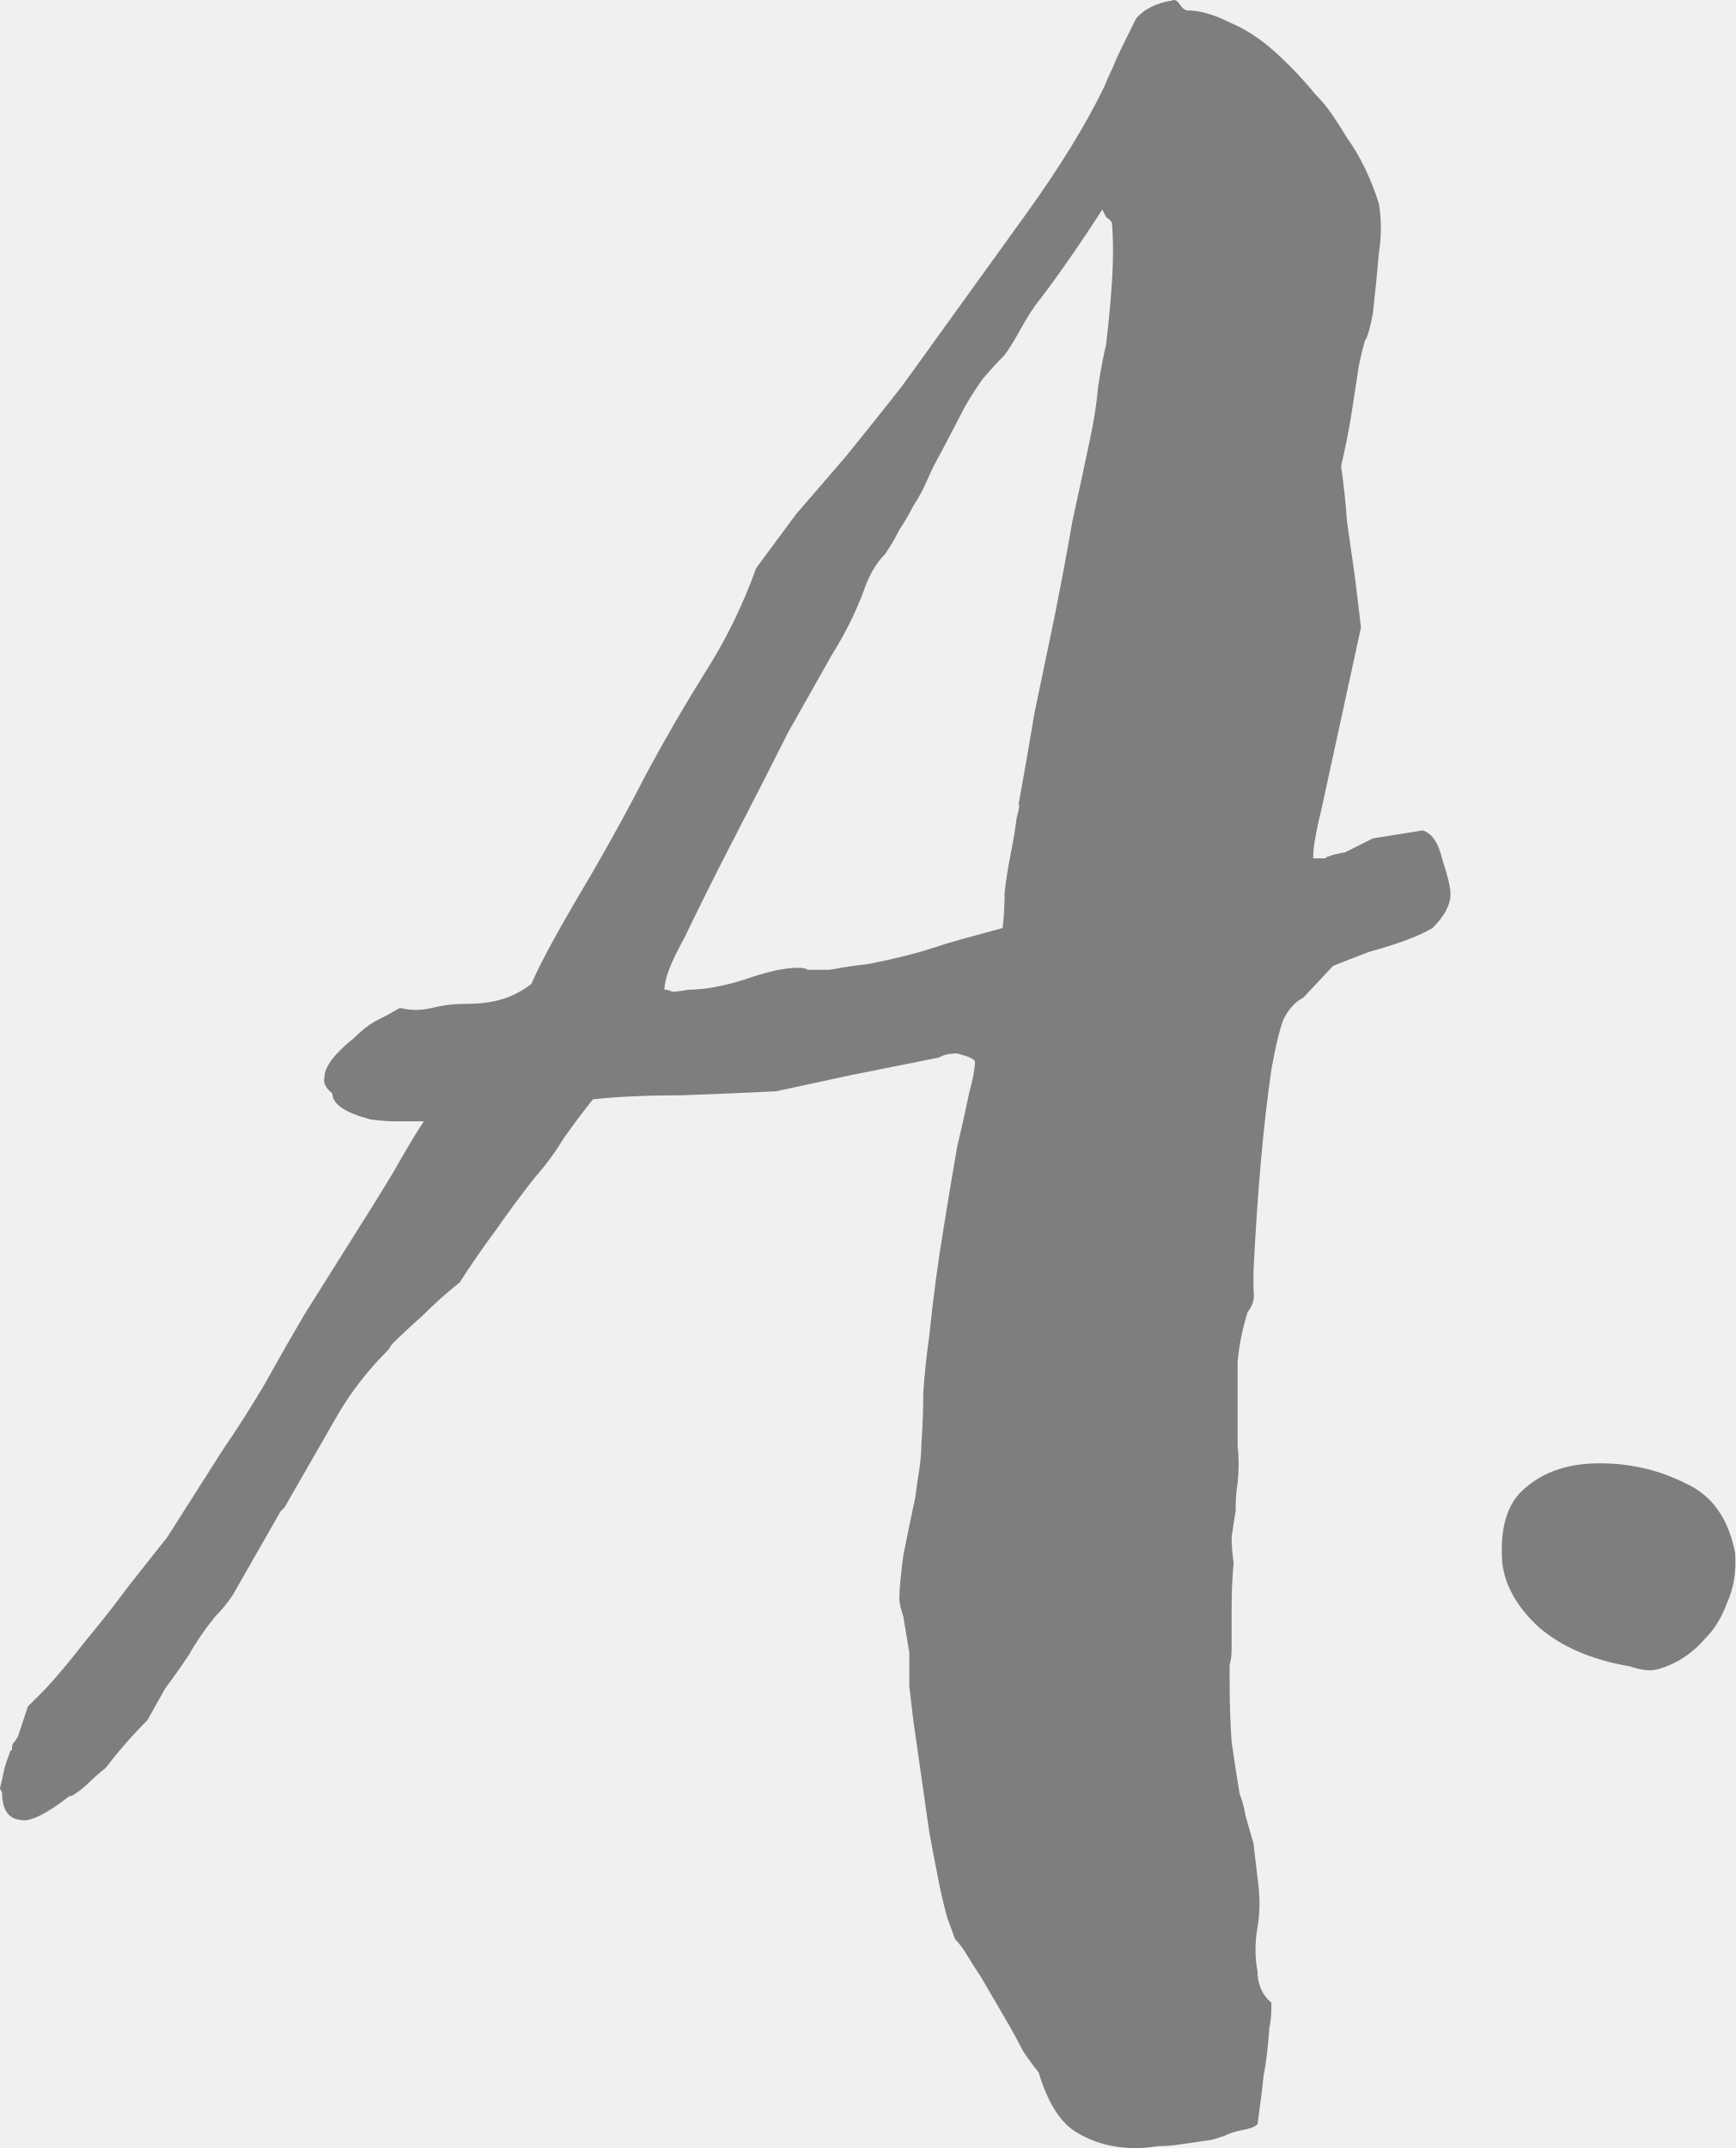
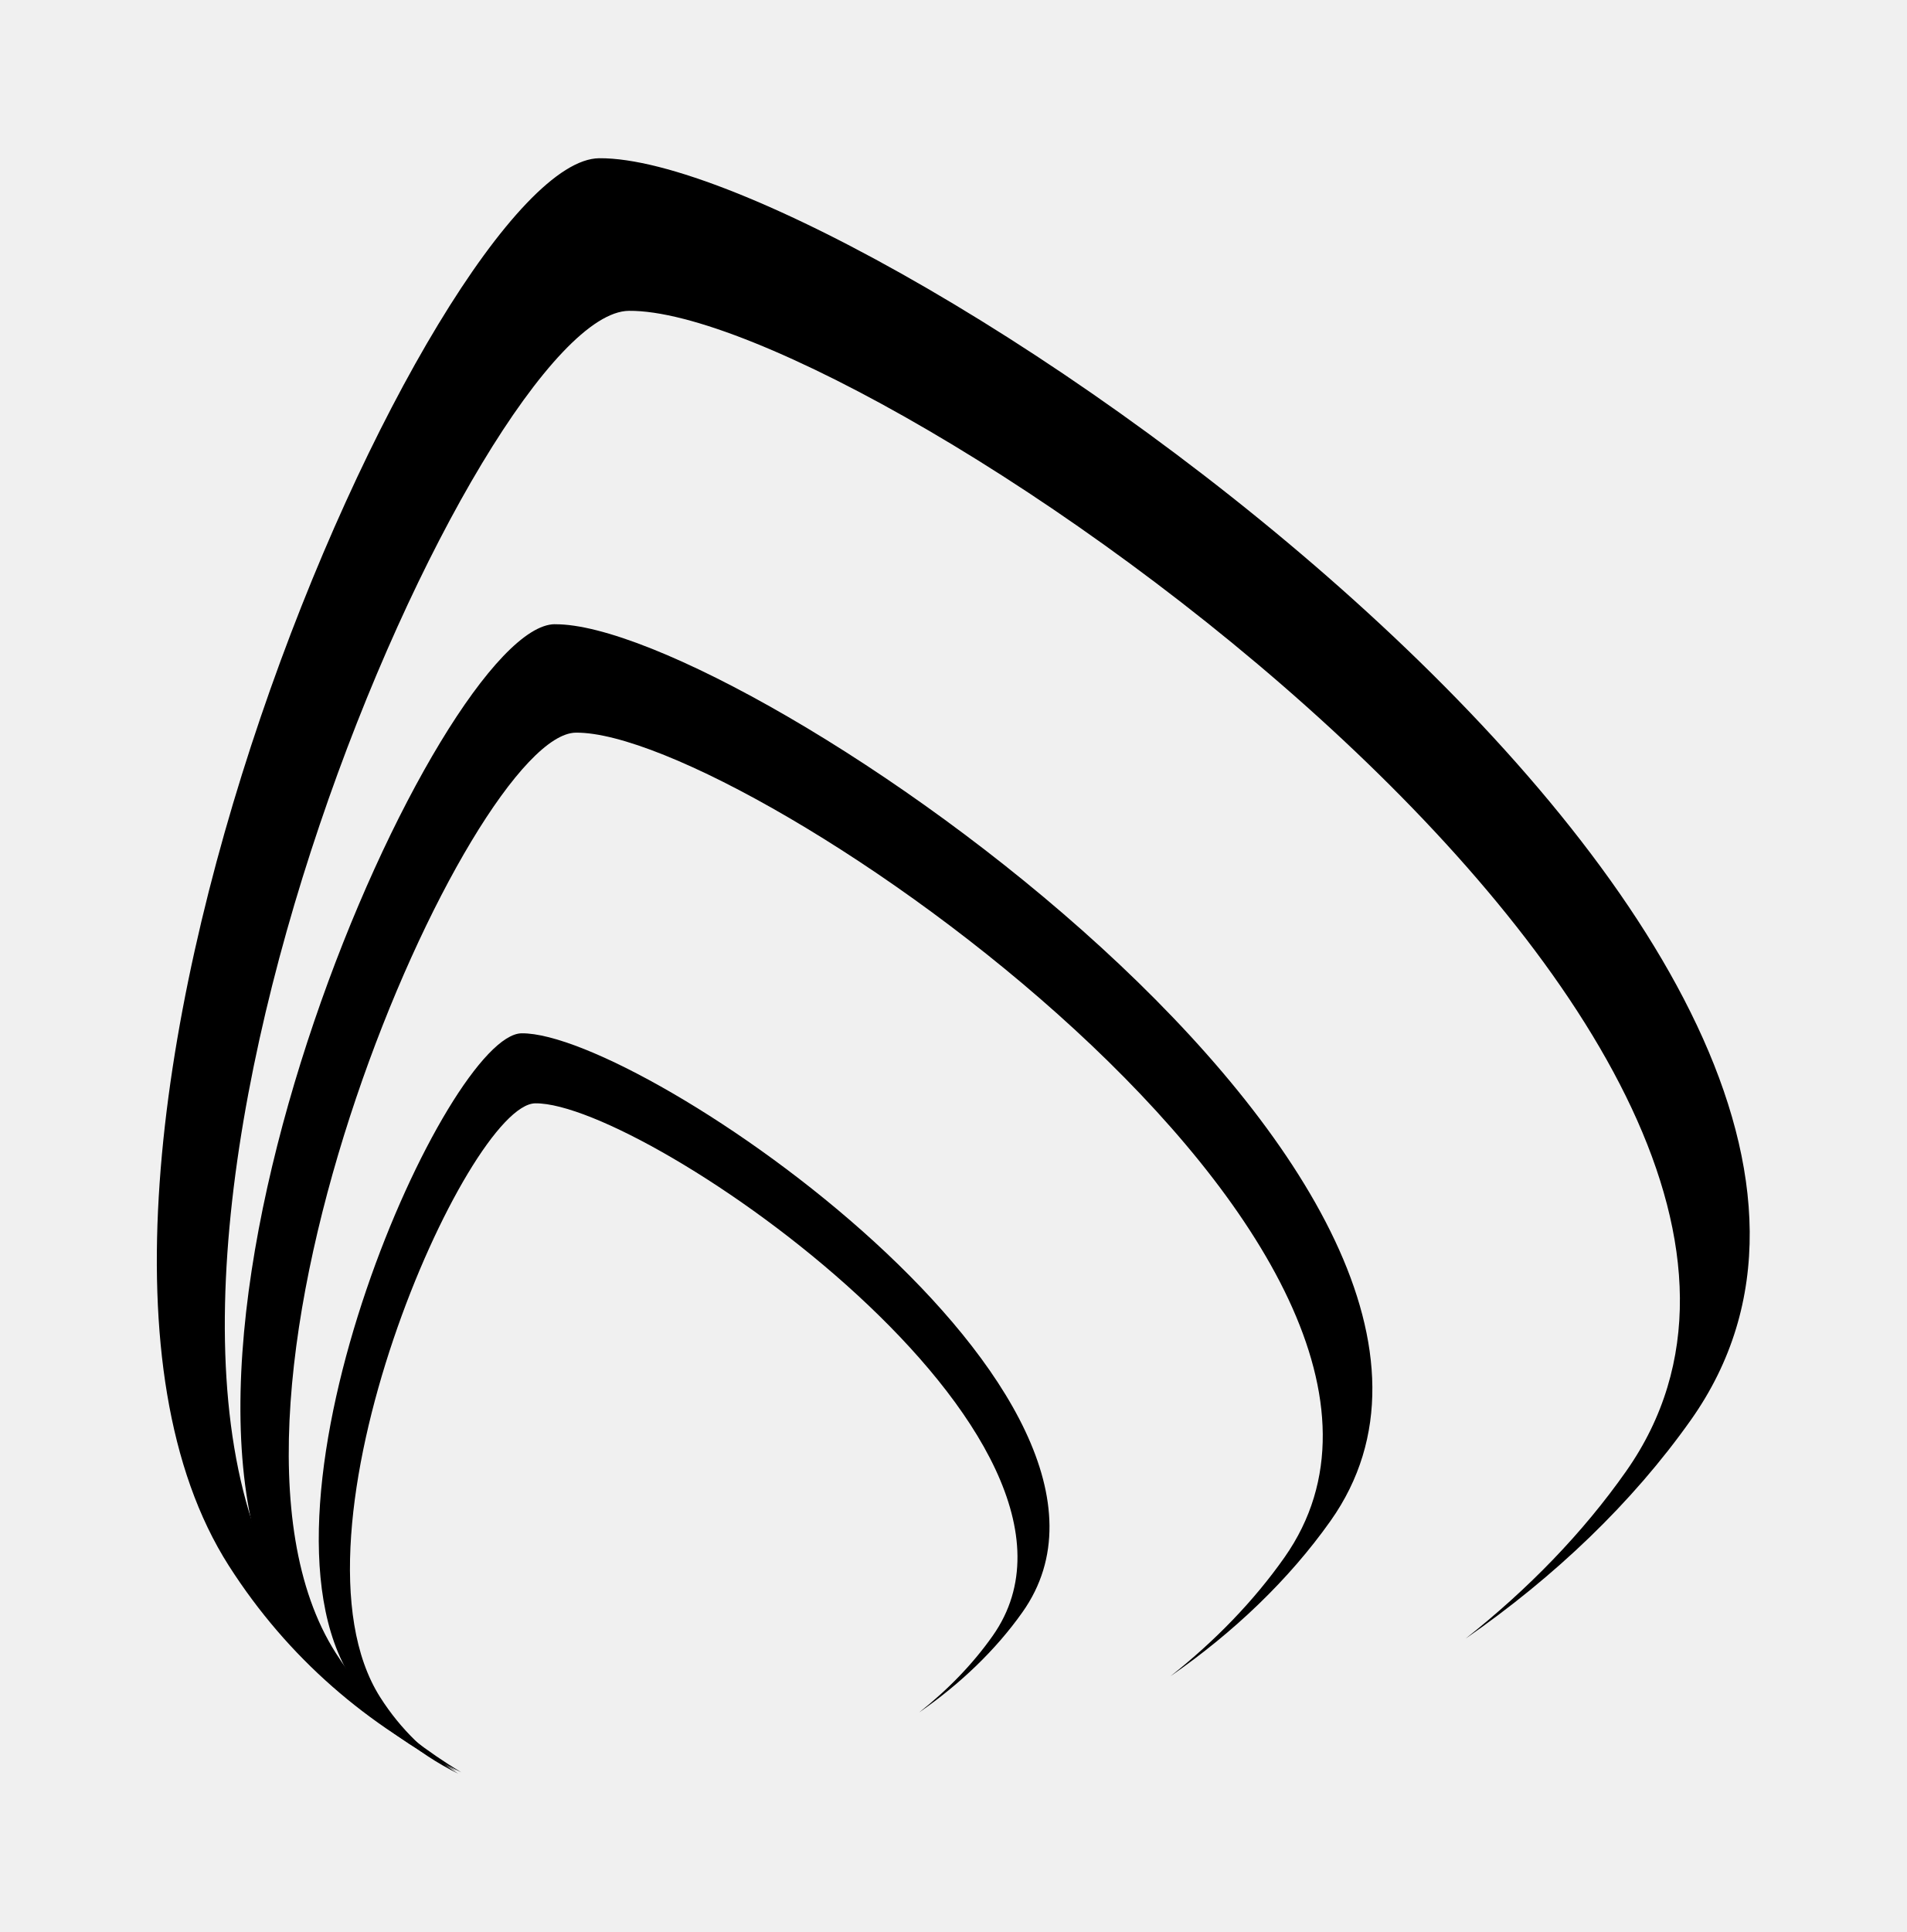
- <svg xmlns="http://www.w3.org/2000/svg" viewBox="0 0 44.306 54.826" version="1.1">
+ <svg xmlns="http://www.w3.org/2000/svg" viewBox="0 0 71.192 72.132">
  <style>
-       path {
-       fill: #333;
-       }
-       @media (prefers-color-scheme: dark) {
-       path {
-       fill: #aaa
-       }
-       }
-    </style>
-   <defs />
-   <g transform="translate(-27.58152,-73.50586)">
-     <g aria-label="A." transform="rotate(-90)" style="font-size:50.8px;line-height:1;font-family:'DejaVu Math TeX Gyre';-inkscape-font-specification:'DejaVu Math TeX Gyre';text-align:center;writing-mode:vertical-lr;text-anchor:middle;fill:#999999;fill-opacity:0.6;stroke-width:0.1">
-       <path d="m -73.976,56.588 q 0.356,0.305 0.457,0.914 0.051,0.102 -0.102,0.203 -0.152,0.102 -0.152,0.203 0,0.457 -0.305,1.067 -0.254,0.61 -0.762,1.168 -0.508,0.559 -1.067,1.016 -0.254,0.254 -0.559,0.457 -0.305,0.203 -0.559,0.356 -0.711,0.508 -1.676,0.813 -0.61,0.102 -1.27,0 -0.61,-0.051 -1.524,-0.152 -0.559,-0.102 -0.711,-0.203 -0.152,-0.051 -0.61,-0.152 -0.66,-0.102 -1.321,-0.203 -0.61,-0.102 -1.27,-0.254 -0.711,0.102 -1.422,0.152 -0.711,0.102 -1.422,0.203 l -1.27,0.152 q -1.168,-0.254 -2.337,-0.508 -1.168,-0.254 -2.337,-0.508 -0.406,-0.102 -0.711,-0.152 -0.254,-0.051 -0.508,-0.051 0,0.203 0,0.254 0,0.051 0,0.051 0.051,0.051 0.051,0.102 0.051,0.102 0.102,0.406 l 0.356,0.711 0.203,1.27 q -0.102,0.356 -0.762,0.508 -0.61,0.203 -0.864,0.203 -0.406,0 -0.864,-0.457 -0.305,-0.508 -0.61,-1.626 l -0.356,-0.914 -0.813,-0.762 q -0.152,-0.305 -0.559,-0.508 -0.406,-0.152 -1.27,-0.305 -2.083,-0.305 -5.131,-0.457 -0.152,0 -0.508,0 -0.305,0.051 -0.559,-0.152 -0.66,-0.203 -1.27,-0.254 -0.559,0 -1.118,0 -0.508,0 -1.016,0 -0.457,0.051 -0.965,0 -0.254,-0.051 -0.711,-0.051 -0.305,-0.051 -0.66,-0.102 -0.305,0 -0.66,0.051 -0.559,-0.051 -1.118,-0.051 -0.508,0 -1.067,0 -0.254,0 -0.406,-0.051 -0.203,0 -0.406,0 -0.864,0 -1.575,0.051 -0.711,0.102 -1.321,0.203 -0.254,0.102 -0.559,0.152 -0.356,0.102 -0.711,0.203 l -0.864,0.102 q -0.711,0.102 -1.27,0 -0.61,-0.102 -1.118,0 -0.508,0 -0.813,0.356 -0.457,0 -0.61,-0.051 -0.762,-0.051 -1.27,-0.152 -0.508,-0.051 -1.219,-0.152 -0.102,-0.102 -0.152,-0.406 -0.051,-0.254 -0.152,-0.457 -0.102,-0.305 -0.102,-0.356 l -0.102,-0.711 q -0.051,-0.305 -0.051,-0.61 -0.051,-0.305 -0.051,-0.559 0,-0.864 0.406,-1.524 0.356,-0.61 1.524,-0.965 0.254,-0.203 0.559,-0.406 0.305,-0.152 0.66,-0.356 l 1.219,-0.711 q 0.305,-0.203 0.559,-0.356 0.254,-0.152 0.406,-0.305 l 0.559,-0.203 q 0.559,-0.152 1.118,-0.254 0.508,-0.102 1.067,-0.203 0.711,-0.102 1.422,-0.203 0.711,-0.102 1.422,-0.203 0.406,-0.051 0.864,-0.102 0.457,0 0.864,0 l 0.914,-0.152 q 0.305,-0.102 0.457,-0.102 0.356,0 1.118,0.102 0.762,0.152 1.473,0.305 0.406,0.051 0.711,0.102 0.356,0.051 0.61,0.051 0.711,0.051 1.372,0.051 0.711,0.051 1.422,0.152 1.473,0.152 2.692,0.356 1.27,0.203 2.134,0.356 0.864,0.203 1.372,0.305 0.559,0.152 0.813,0.152 0.102,-0.051 0.203,-0.457 0,-0.305 -0.102,-0.457 l -0.457,-2.286 -0.406,-1.88 q -0.051,-1.016 -0.102,-2.388 0,-1.321 -0.102,-2.286 -0.508,-0.406 -1.016,-0.762 -0.508,-0.305 -0.965,-0.711 -0.711,-0.559 -1.372,-1.016 -0.61,-0.457 -1.321,-0.914 -0.406,-0.508 -0.864,-0.965 -0.406,-0.457 -0.711,-0.762 l -0.152,-0.102 q -0.762,-0.762 -1.626,-1.27 l -2.388,-1.372 -0.102,-0.102 -1.422,-0.813 q -0.356,-0.203 -0.711,-0.406 -0.305,-0.203 -0.559,-0.457 -0.508,-0.406 -0.965,-0.66 -0.457,-0.305 -0.864,-0.61 l -0.813,-0.457 q -0.559,-0.559 -1.219,-1.067 -0.203,-0.254 -0.356,-0.406 -0.203,-0.203 -0.356,-0.457 v -0.051 q -0.711,-0.914 -0.61,-1.27 0.051,-0.457 0.711,-0.457 0.051,-0.051 0.102,-0.051 0.203,0.051 0.457,0.102 0.203,0.051 0.457,0.152 0.051,0 0.051,0.051 0,0 0.051,0 0.102,0 0.152,0.051 0.051,0.051 0.152,0.102 l 0.762,0.254 0.457,0.457 q 0.559,0.508 1.219,1.016 0.61,0.508 1.219,0.965 l 0.203,0.152 1.219,0.965 2.235,1.422 q 0.813,0.559 1.676,1.067 0.914,0.508 1.778,1.016 l 1.778,1.118 q 1.118,0.711 1.88,1.168 0.813,0.457 1.27,0.762 0,-0.356 0,-0.711 0,-0.305 0.051,-0.66 0.254,-0.965 0.66,-0.965 0.203,-0.254 0.406,-0.203 0.406,0 1.016,0.762 0.254,0.254 0.406,0.508 0.152,0.305 0.356,0.66 -0.102,0.406 0,0.813 0.102,0.406 0.102,0.813 0,0.559 0.102,0.914 0.102,0.406 0.406,0.813 0.711,0.305 2.184,1.168 1.524,0.914 3.2,1.778 1.321,0.711 2.54,1.473 1.27,0.813 2.692,1.321 l 1.372,1.016 q 0.711,0.61 1.473,1.27 0.813,0.66 1.778,1.422 2.54,1.829 4.369,3.15 1.829,1.321 3.302,2.032 0.254,0.102 0.457,0.203 0.254,0.102 0.457,0.203 z m -5.232,-0.61 q 0.102,-0.051 0.152,-0.152 0.102,-0.051 0.203,-0.102 -0.559,-0.356 -1.219,-0.813 -0.66,-0.457 -1.118,-0.813 -0.254,-0.203 -0.711,-0.457 -0.457,-0.254 -0.66,-0.406 -0.254,-0.254 -0.61,-0.559 -0.356,-0.254 -0.711,-0.457 l -1.168,-0.61 q -0.356,-0.203 -0.711,-0.356 -0.356,-0.152 -0.66,-0.356 -0.305,-0.152 -0.61,-0.356 -0.305,-0.152 -0.61,-0.356 -0.356,-0.356 -0.965,-0.559 -0.813,-0.305 -1.626,-0.813 l -1.981,-1.118 q -1.219,-0.61 -2.591,-1.321 -1.372,-0.711 -2.642,-1.321 -0.914,-0.508 -1.321,-0.508 0,0.102 -0.051,0.203 0,0.152 0.051,0.406 0,0.61 0.254,1.422 0.305,0.864 0.305,1.372 0,0.203 -0.051,0.254 v 0.559 q 0.102,0.559 0.152,1.016 0.102,0.508 0.203,0.914 0.102,0.406 0.203,0.711 0.102,0.305 0.203,0.66 l 0.305,1.118 q 0.457,0.051 0.914,0.051 0.457,0.051 0.965,0.152 0.508,0.102 0.914,0.152 0.406,0.102 0.356,0.051 1.118,0.203 2.337,0.406 1.219,0.254 2.438,0.508 1.27,0.254 2.438,0.457 1.168,0.254 2.134,0.457 0.711,0.152 1.321,0.203 0.66,0.102 1.067,0.203 0.864,0.102 1.626,0.152 0.813,0.051 1.473,0 z" />
-       <path d="m -116.038,69.187 q 0.254,-1.473 1.016,-2.337 0.762,-0.813 1.626,-0.914 1.372,-0.102 1.93,0.61 0.61,0.711 0.61,1.88 0,1.168 -0.508,2.184 -0.457,1.016 -1.778,1.27 -0.711,0.051 -1.27,-0.203 -0.559,-0.203 -0.914,-0.559 -0.406,-0.356 -0.61,-0.762 -0.203,-0.406 -0.203,-0.66 0,-0.203 0.102,-0.508 z" />
-     </g>
-   </g>
+     path {
+     fill: #000000;
+     }
+ 
+     @media (prefers-color-scheme: dark) {
+     path {
+     fill: #ffffff;
+     }
+     }
+   </style>
+   <path id="big" d="M 22.374,5.908 C 16.328,5.963 -0.687,44.002 8.546,58.459 c 2.215,3.468 5.209,6 8.676,7.711 -2.508,-1.524 -4.686,-3.581 -6.37,-6.235 -8.435,-13.296 7.109,-48.28 12.632,-48.33 9.013,-0.082 48.513,27.274 37.238,43.323 -1.623,2.311 -3.666,4.409 -5.998,6.252 3.327,-2.309 6.22,-5.062 8.415,-8.165 C 75.481,35.564 32.24,5.82 22.374,5.908 Z" />
+   <path id="medium" d="m 20.715,23.305 c -4.296,0.039 -16.388,27.071 -9.826,37.345 1.574,2.465 3.702,4.264 6.166,5.48 -1.783,-1.083 -3.33,-2.545 -4.527,-4.431 -5.994,-9.448 5.052,-34.31 8.976,-34.345 6.405,-0.058 34.475,19.382 26.463,30.787 -1.154,1.642 -2.606,3.133 -4.263,4.443 2.364,-1.641 4.42,-3.598 5.98,-5.802 8.771,-12.401 -21.958,-33.538 -28.969,-33.475 z" />
+   <path id="small" d="m 19.48,38.579 c -2.773,0.025 -10.579,17.476 -6.343,24.108 1.016,1.591 2.39,2.753 3.98,3.538 -1.151,-0.699 -2.15,-1.643 -2.922,-2.86 -3.87,-6.099 3.261,-22.149 5.795,-22.172 4.135,-0.037 22.255,12.512 17.083,19.874 -0.745,1.06 -1.682,2.023 -2.752,2.868 1.526,-1.059 2.854,-2.322 3.86,-3.746 5.662,-8.005 -14.175,-21.651 -18.701,-21.61 z" />
</svg>
